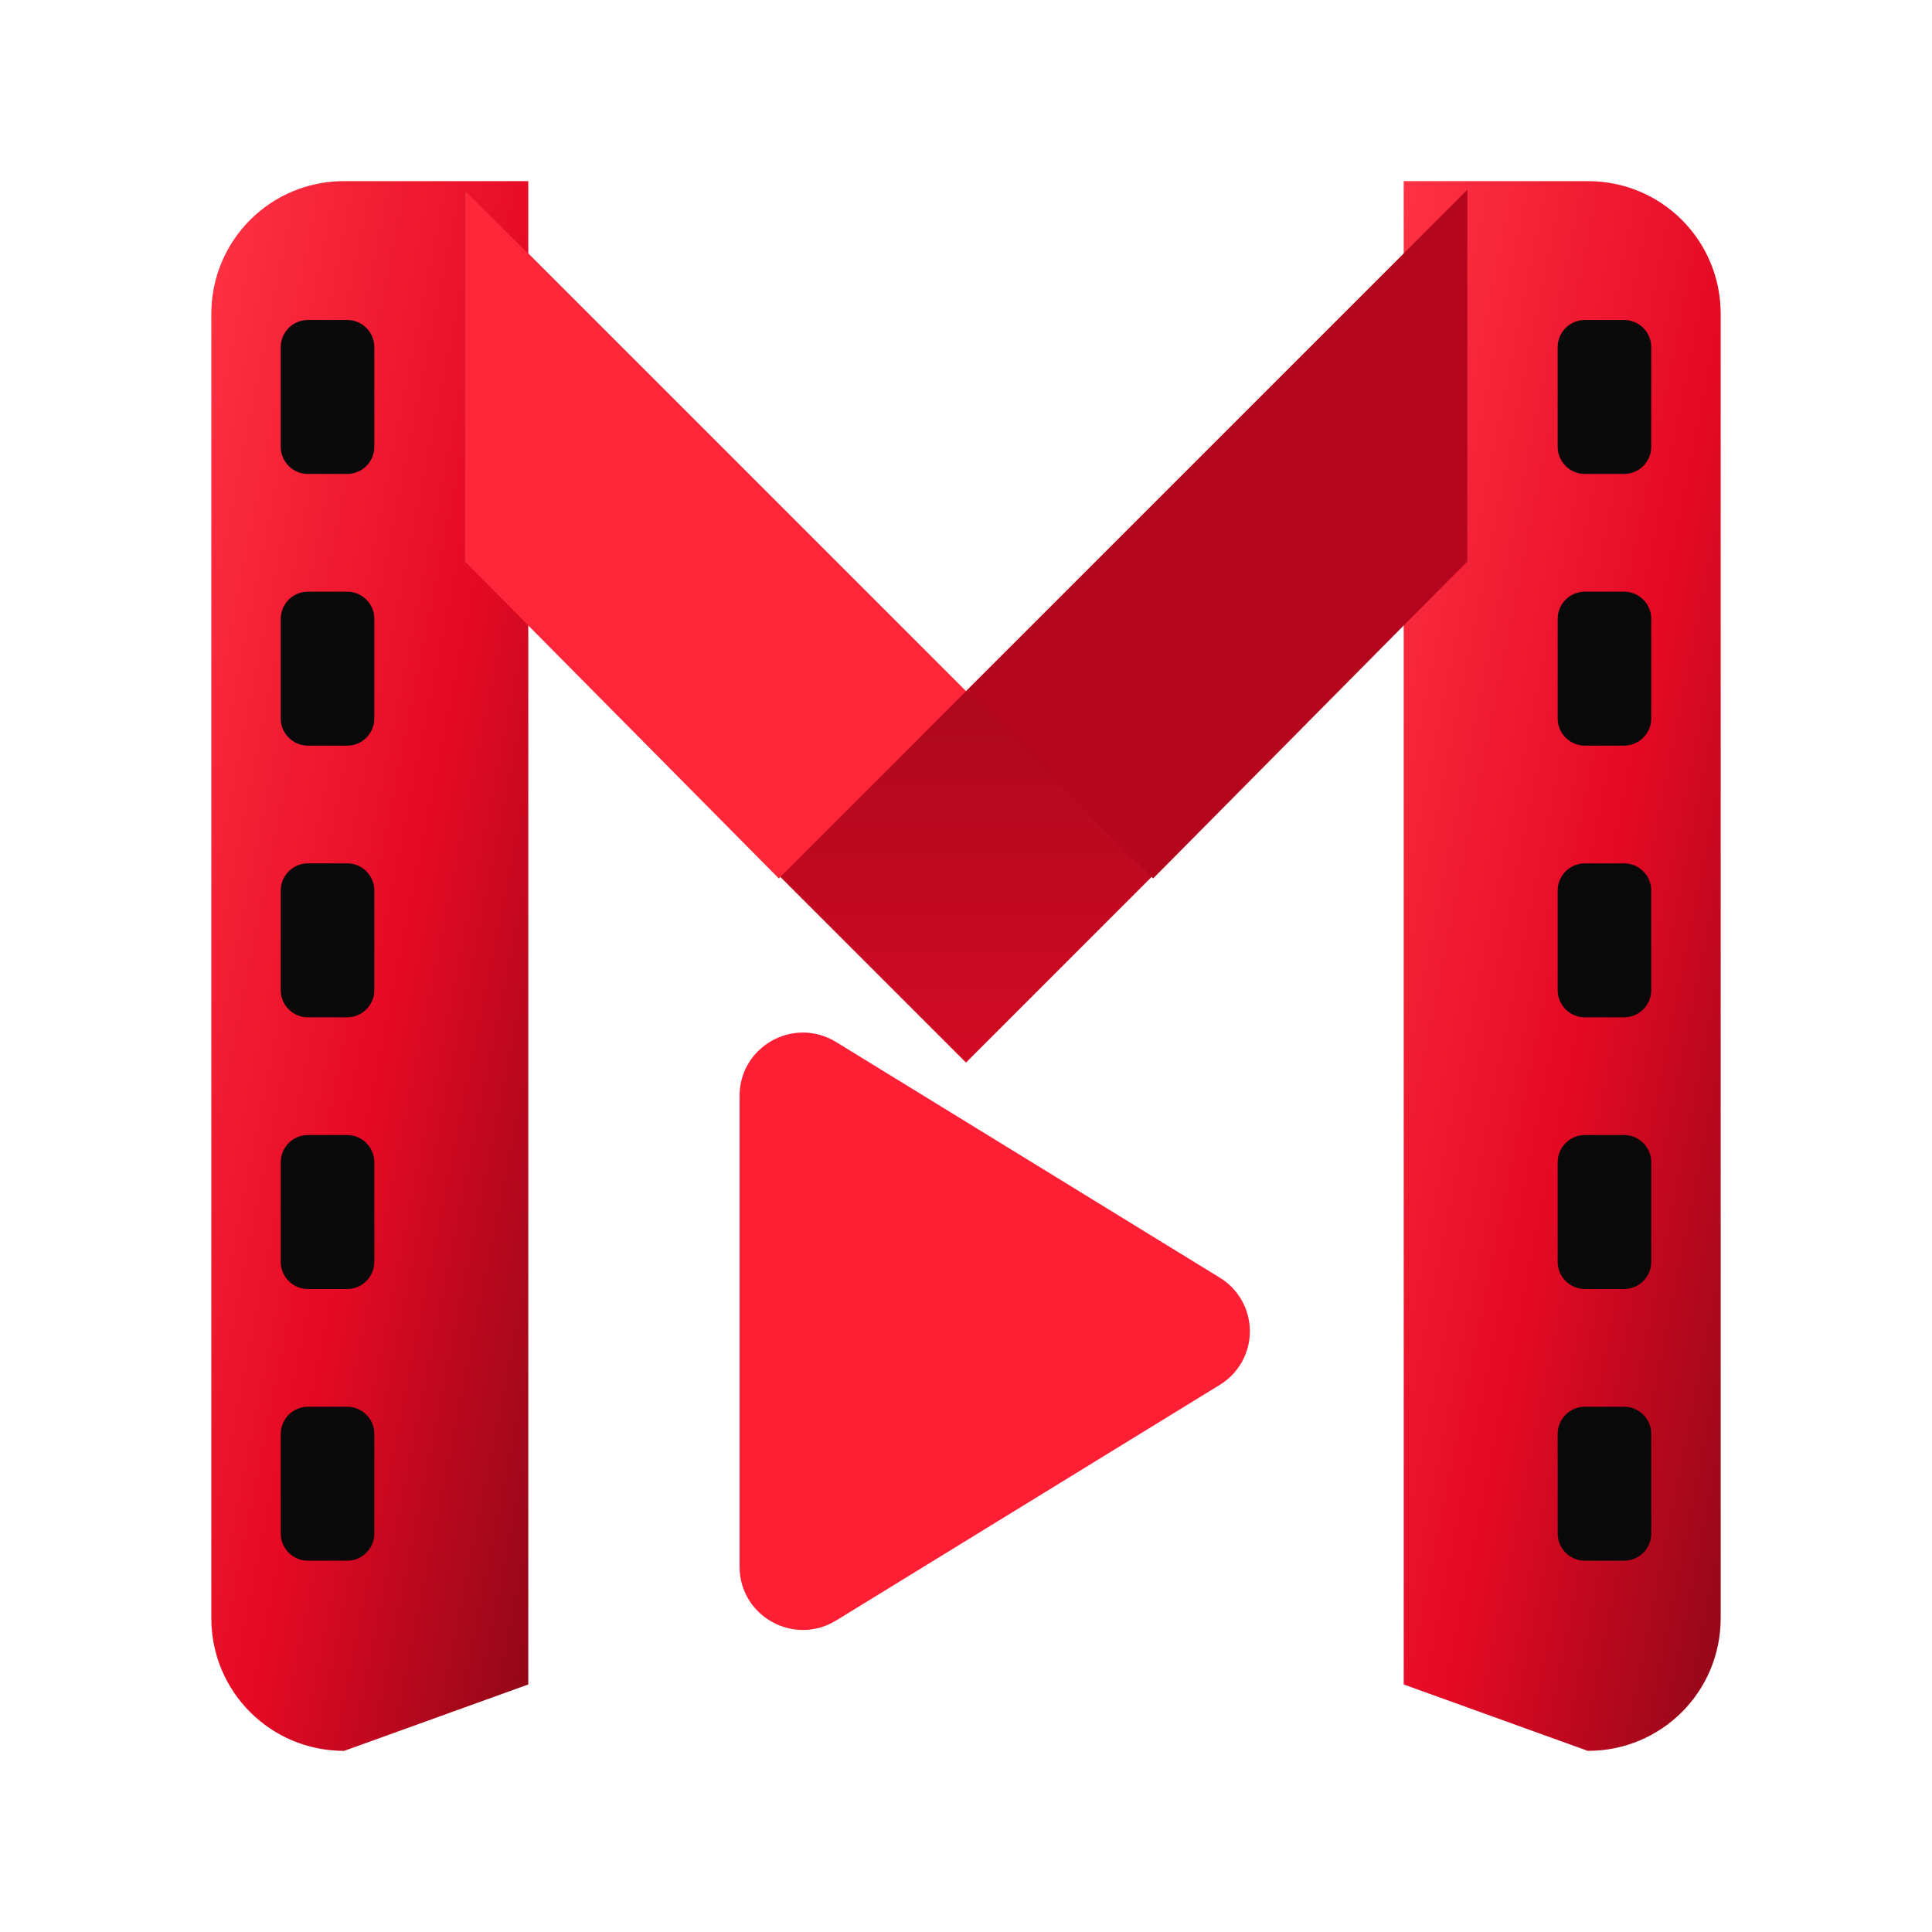
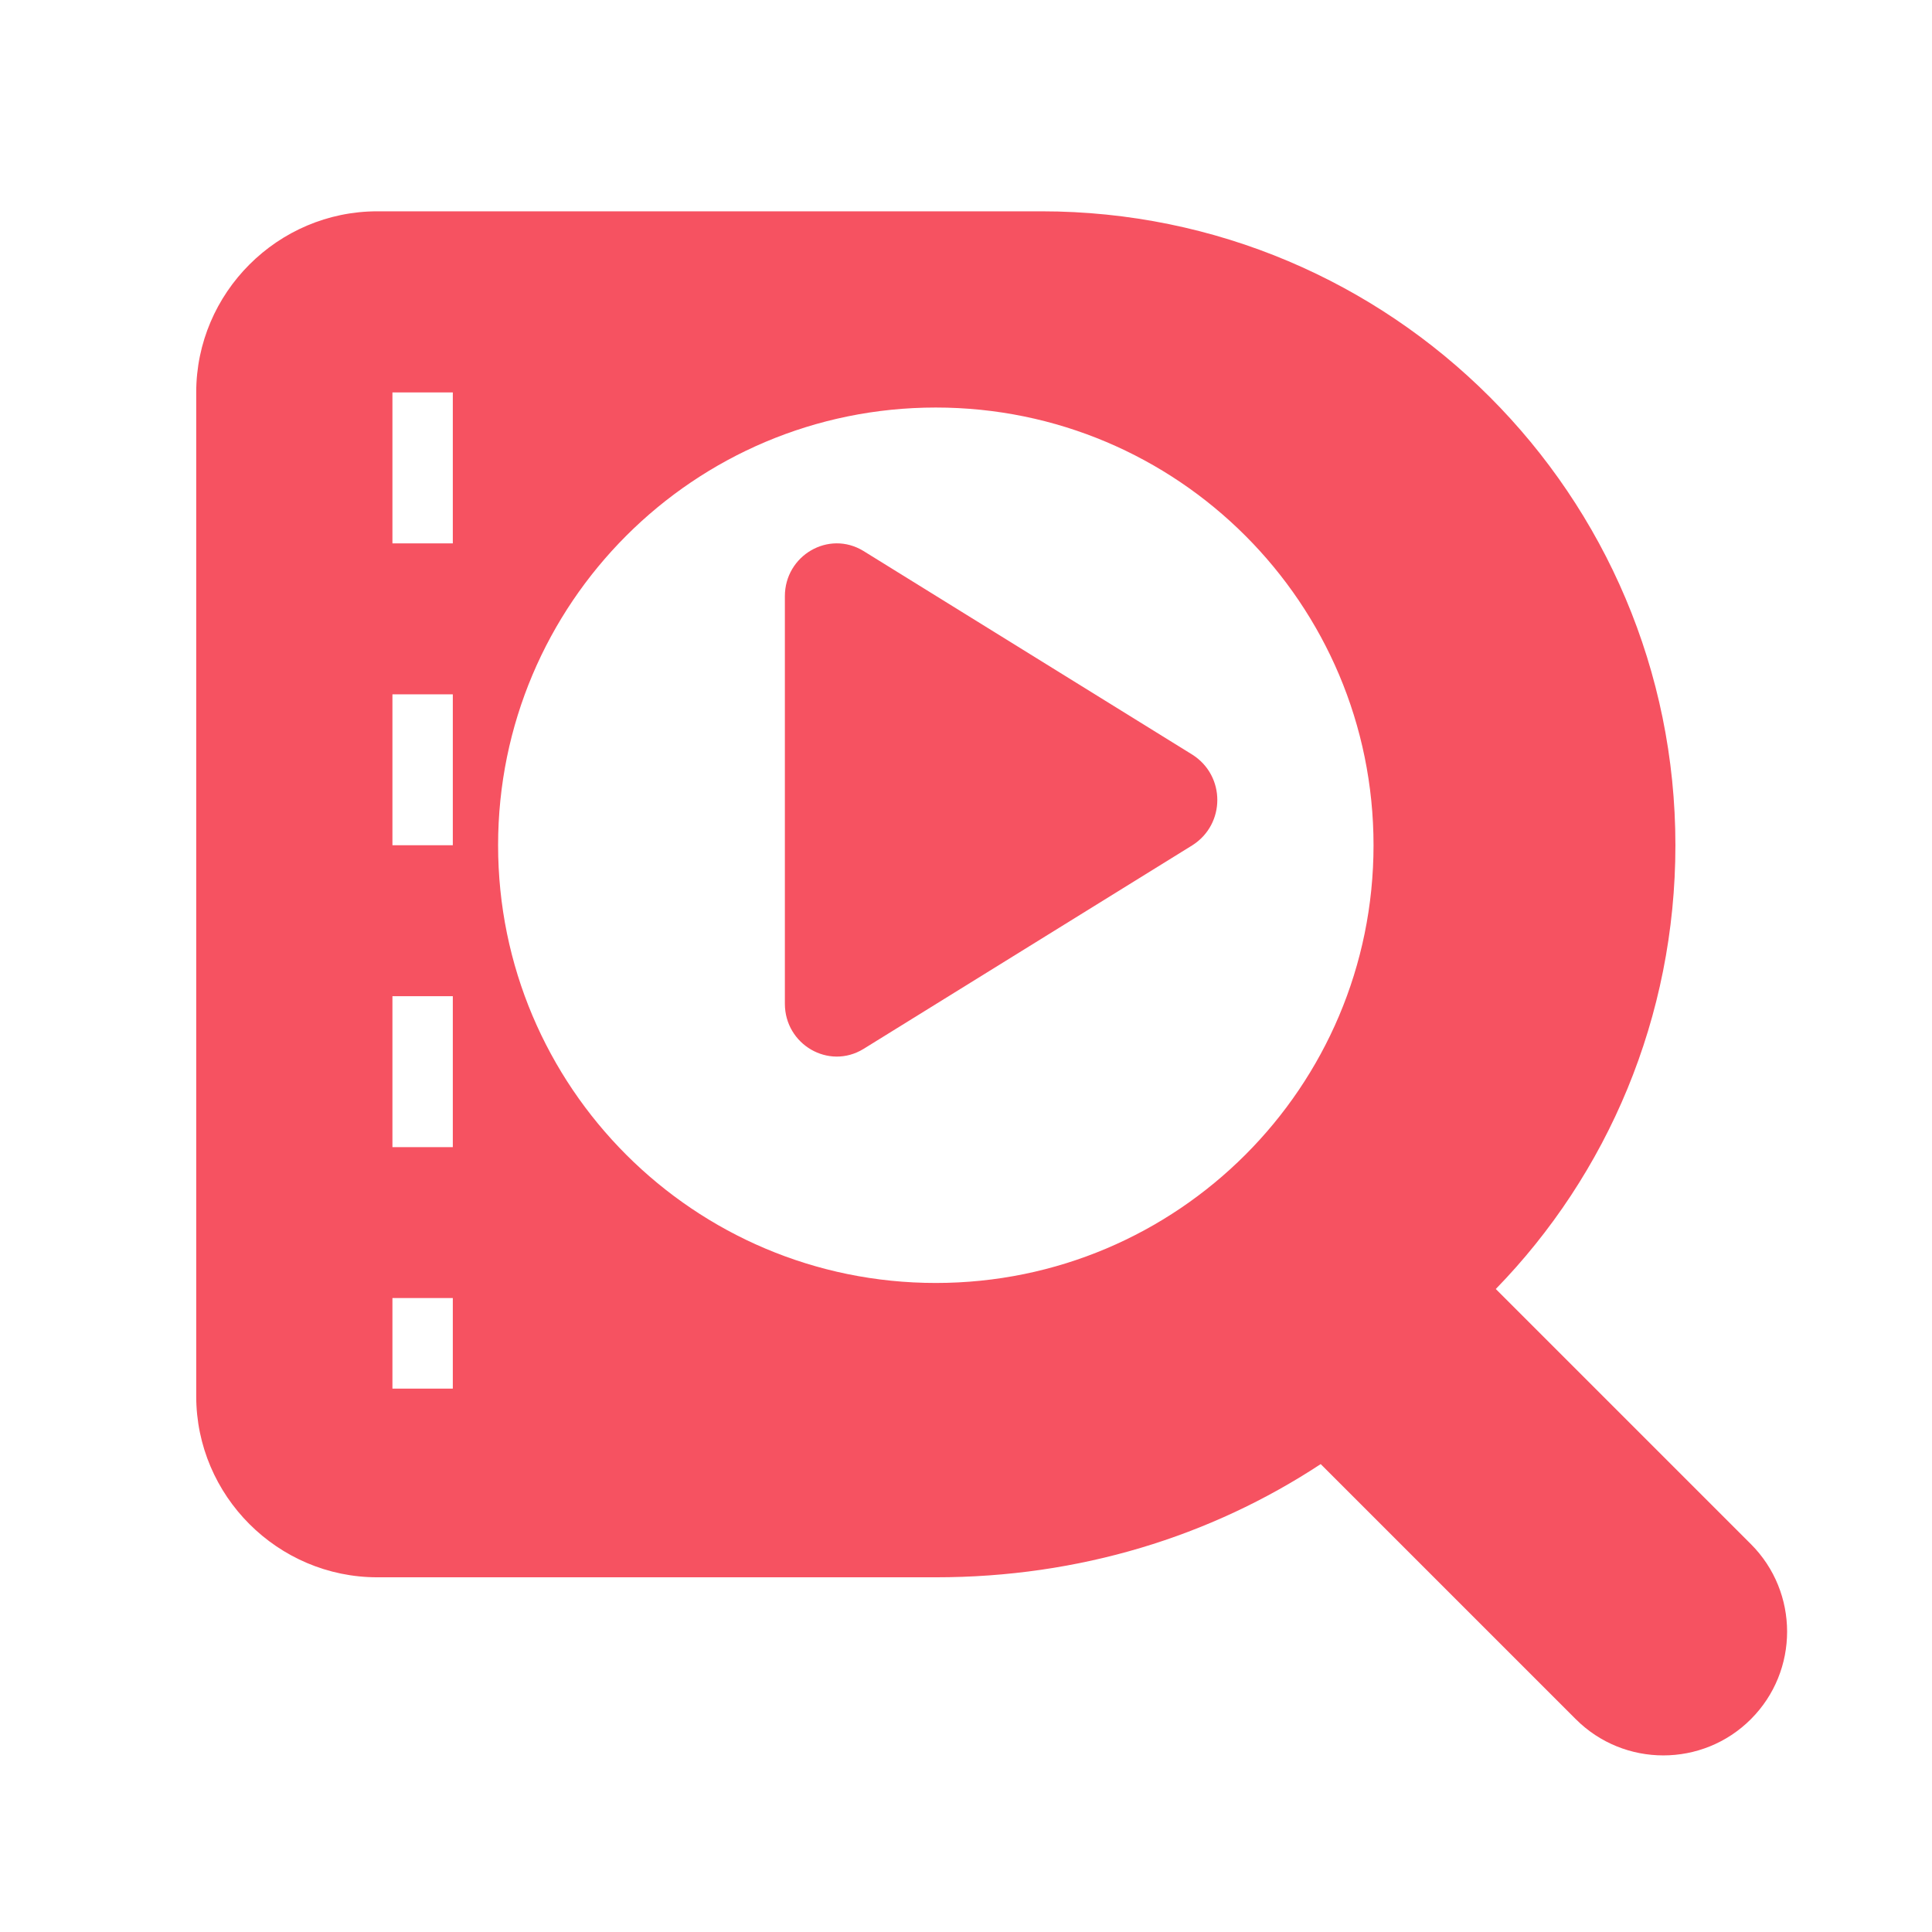
- <svg xmlns="http://www.w3.org/2000/svg" viewBox="0 0 32 32" role="img" aria-labelledby="title desc">
-   <defs>
-     <linearGradient id="red" x1="0" y1="0" x2="1" y2="1">
-       <stop offset="0" stop-color="#ff3344" />
-       <stop offset="0.55" stop-color="#e50924" />
-       <stop offset="1" stop-color="#8f0718" />
-     </linearGradient>
-     <linearGradient id="fold" x1="0" y1="0" x2="0" y2="1">
-       <stop offset="0" stop-color="#7b0615" />
-       <stop offset="1" stop-color="#d20a24" />
-     </linearGradient>
-   </defs>
-   <path d="M3.5 5.2C3.5 3.98 4.48 3 5.7 3h3.05v24.9L5.7 29C4.48 29 3.5 28.02 3.5 26.8V5.2Z" fill="url(#red)" />
-   <path d="M23.25 3h3.05c1.22 0 2.2.98 2.2 2.2v21.6c0 1.22-.98 2.2-2.2 2.2l-3.05-1.1V3Z" fill="url(#red)" />
-   <g fill="#090909">
-     <rect x="4.65" y="5.3" width="1.55" height="2.55" rx=".45" />
-     <rect x="4.65" y="9.8" width="1.55" height="2.55" rx=".45" />
-     <rect x="4.65" y="14.3" width="1.55" height="2.55" rx=".45" />
-     <rect x="4.65" y="18.8" width="1.55" height="2.55" rx=".45" />
-     <rect x="4.65" y="23.3" width="1.55" height="2.55" rx=".45" />
-     <rect x="25.8" y="5.3" width="1.55" height="2.55" rx=".45" />
-     <rect x="25.8" y="9.8" width="1.55" height="2.55" rx=".45" />
-     <rect x="25.8" y="14.3" width="1.55" height="2.55" rx=".45" />
-     <rect x="25.8" y="18.8" width="1.55" height="2.55" rx=".45" />
-     <rect x="25.8" y="23.3" width="1.55" height="2.55" rx=".45" />
-   </g>
-   <path d="M7.7 3.15 16 11.45 24.3 3.15v6.15L16 17.6 7.7 9.3V3.15Z" fill="url(#fold)" />
-   <path d="M7.7 3.15 16 11.45l-3.1 3.1L7.7 9.3V3.15Z" fill="#ff2639" />
-   <path d="M24.3 3.15 16 11.45l3.1 3.1 5.2-5.25V3.15Z" fill="#b4071d" />
-   <path d="M12.25 18.15c0-.82.9-1.32 1.6-.89l6.35 3.9a1.04 1.04 0 0 1 0 1.78l-6.35 3.9c-.7.43-1.6-.07-1.6-.89v-7.8Z" fill="#ff1f35" />
+ <svg xmlns="http://www.w3.org/2000/svg" viewBox="0 0 128 128" fill="none" role="img" aria-labelledby="title">
+   <path d="M25 14H69C92.2 14 111 32.8 111 56C111 67.4 106.5 77.8 99.1 85.4L116 102.3C119.2 105.5 119.2 110.7 116 113.9C112.8 117.1 107.6 117.1 104.4 113.9L87.5 97C80.2 101.8 71.5 104.5 62 104.5H25C18.4 104.5 13 99.1 13 92.5V26C13 19.4 18.4 14 25 14ZM30 26H26V36H30V26ZM30 46H26V56H30V46ZM30 66H26V76H30V66ZM30 86H26V92H30V86ZM62 27C45.98 27 33 39.98 33 56C33 72.02 45.98 85 62 85C78.02 85 91 72.02 91 56C91 39.98 78.02 27 62 27Z" fill="#f65261" fill-rule="evenodd" clip-rule="evenodd" />
+   <path d="M52 39.5C52 36.8 54.9 35.1 57.2 36.5L79 50C81.2 51.4 81.2 54.6 79 56L57.2 69.5C54.9 70.9 52 69.2 52 66.5V39.5Z" fill="#f65261" />
</svg>
